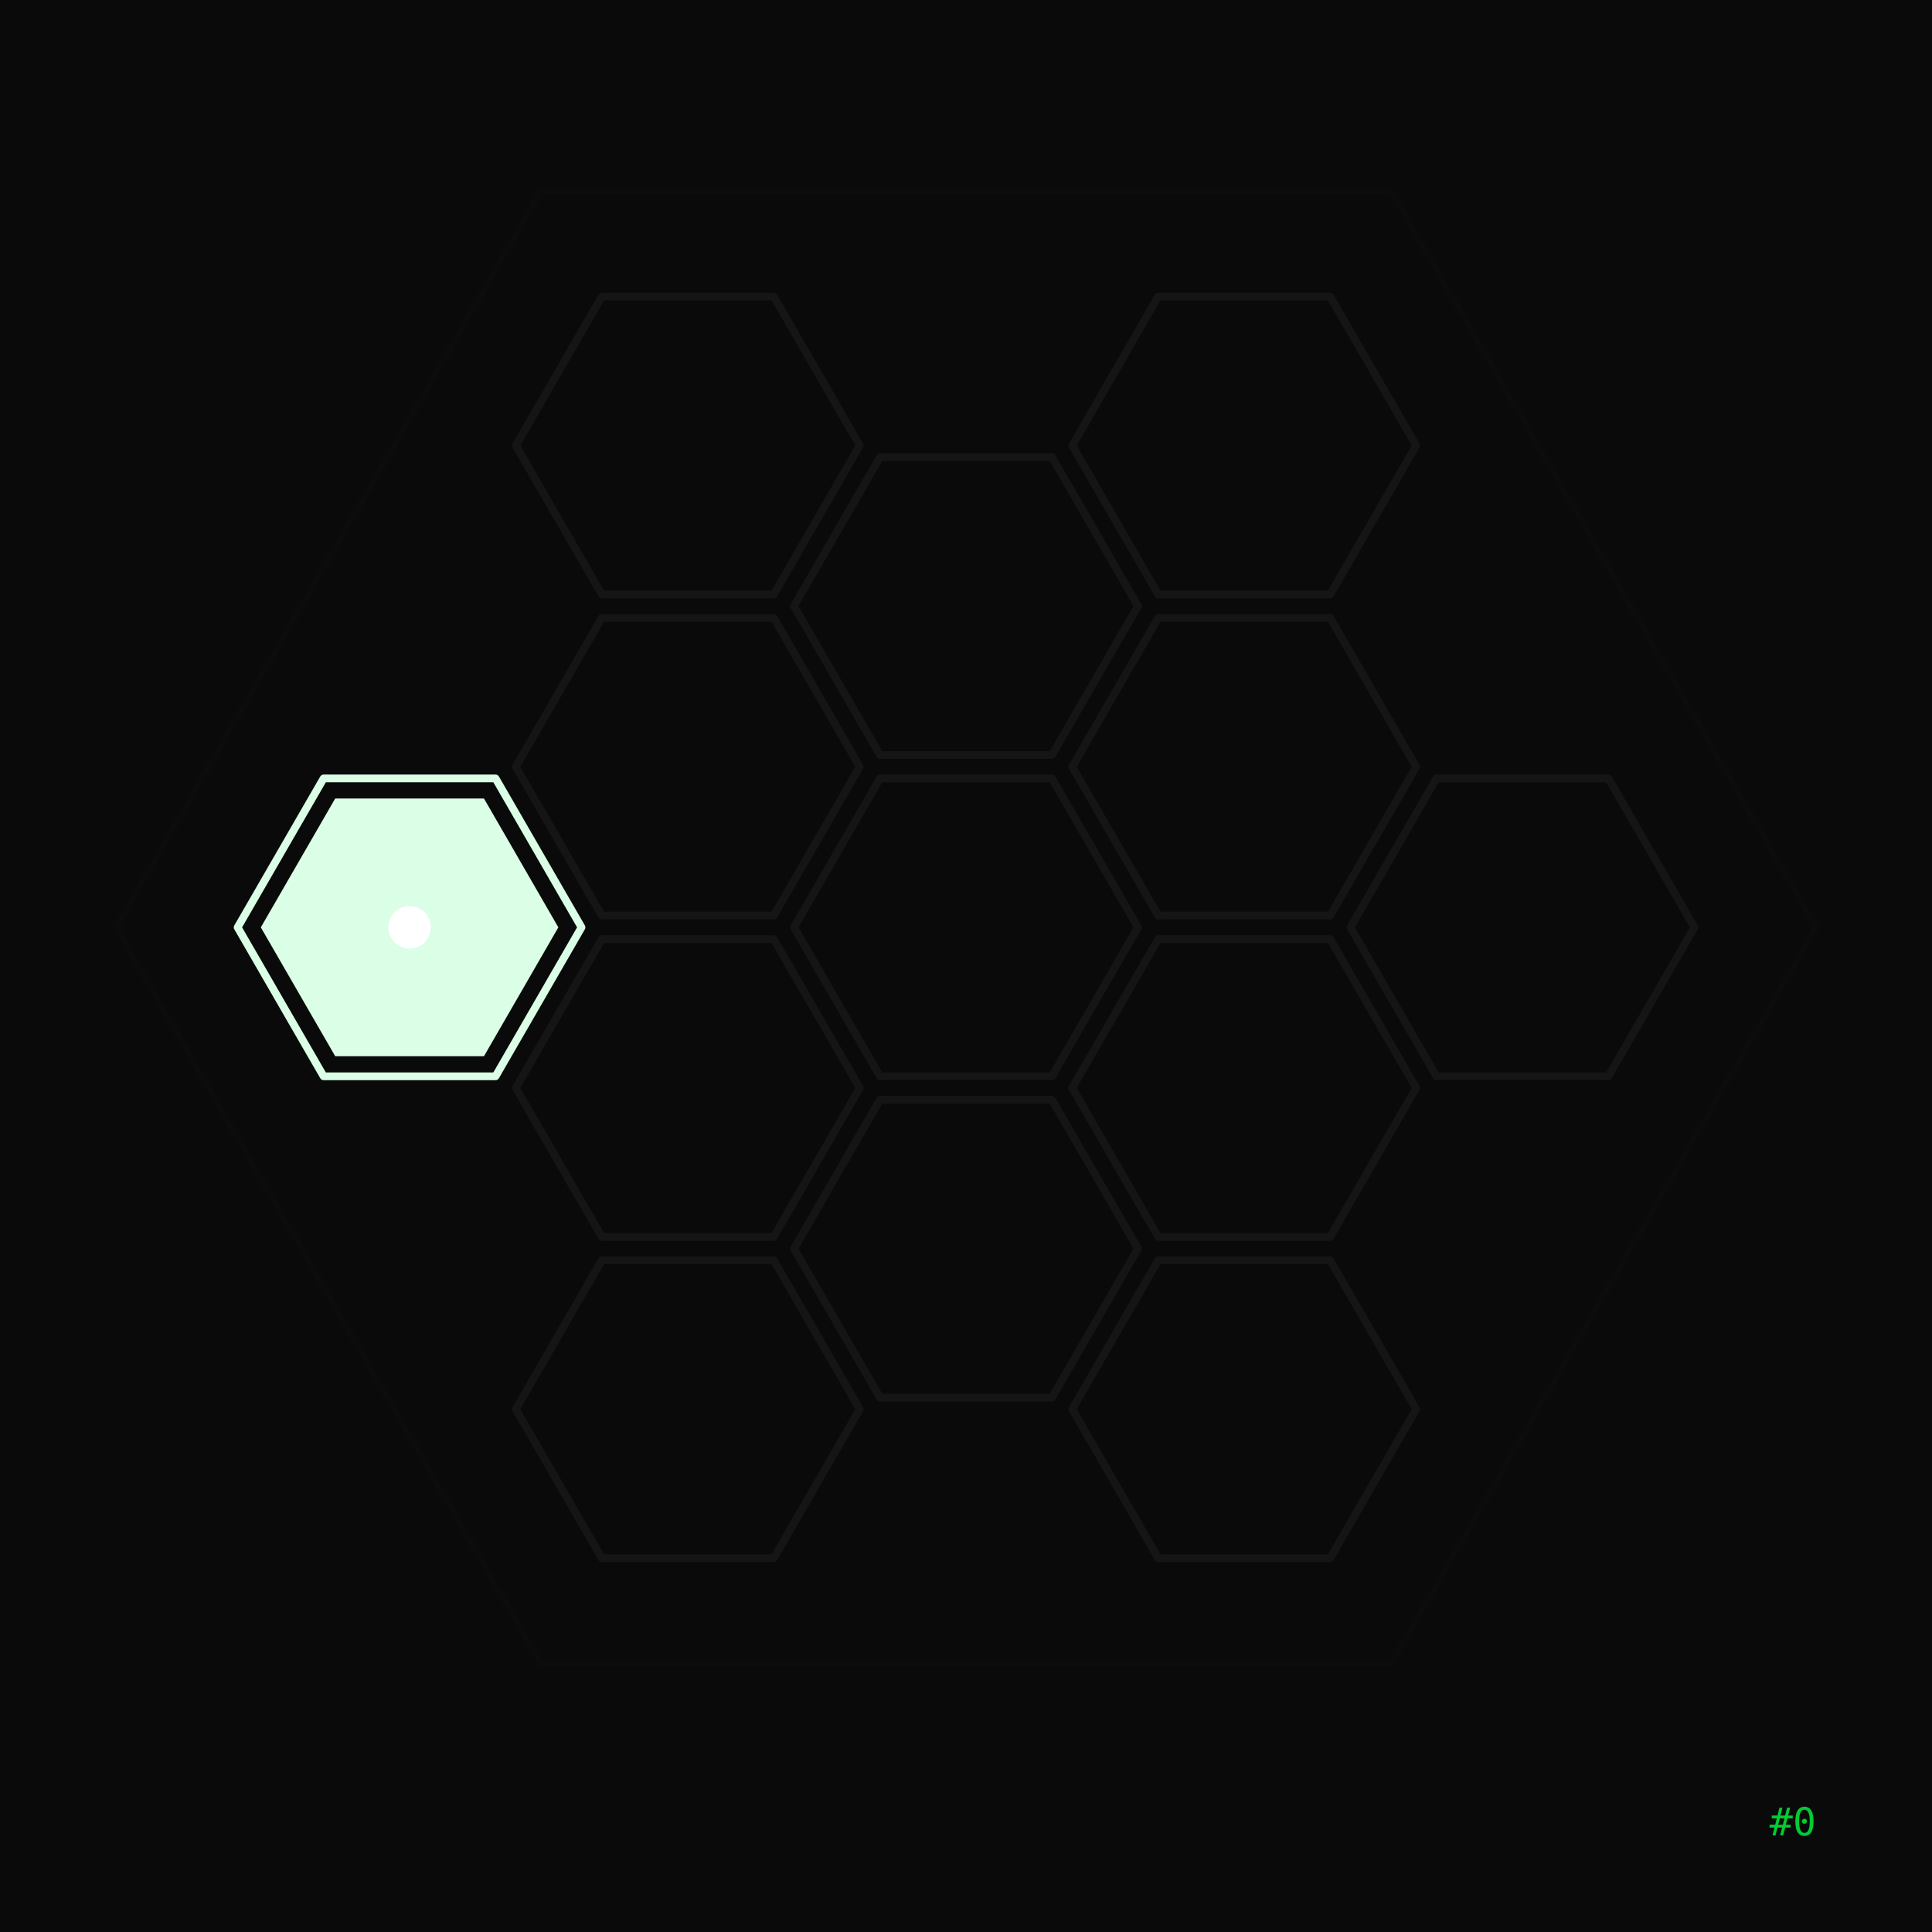
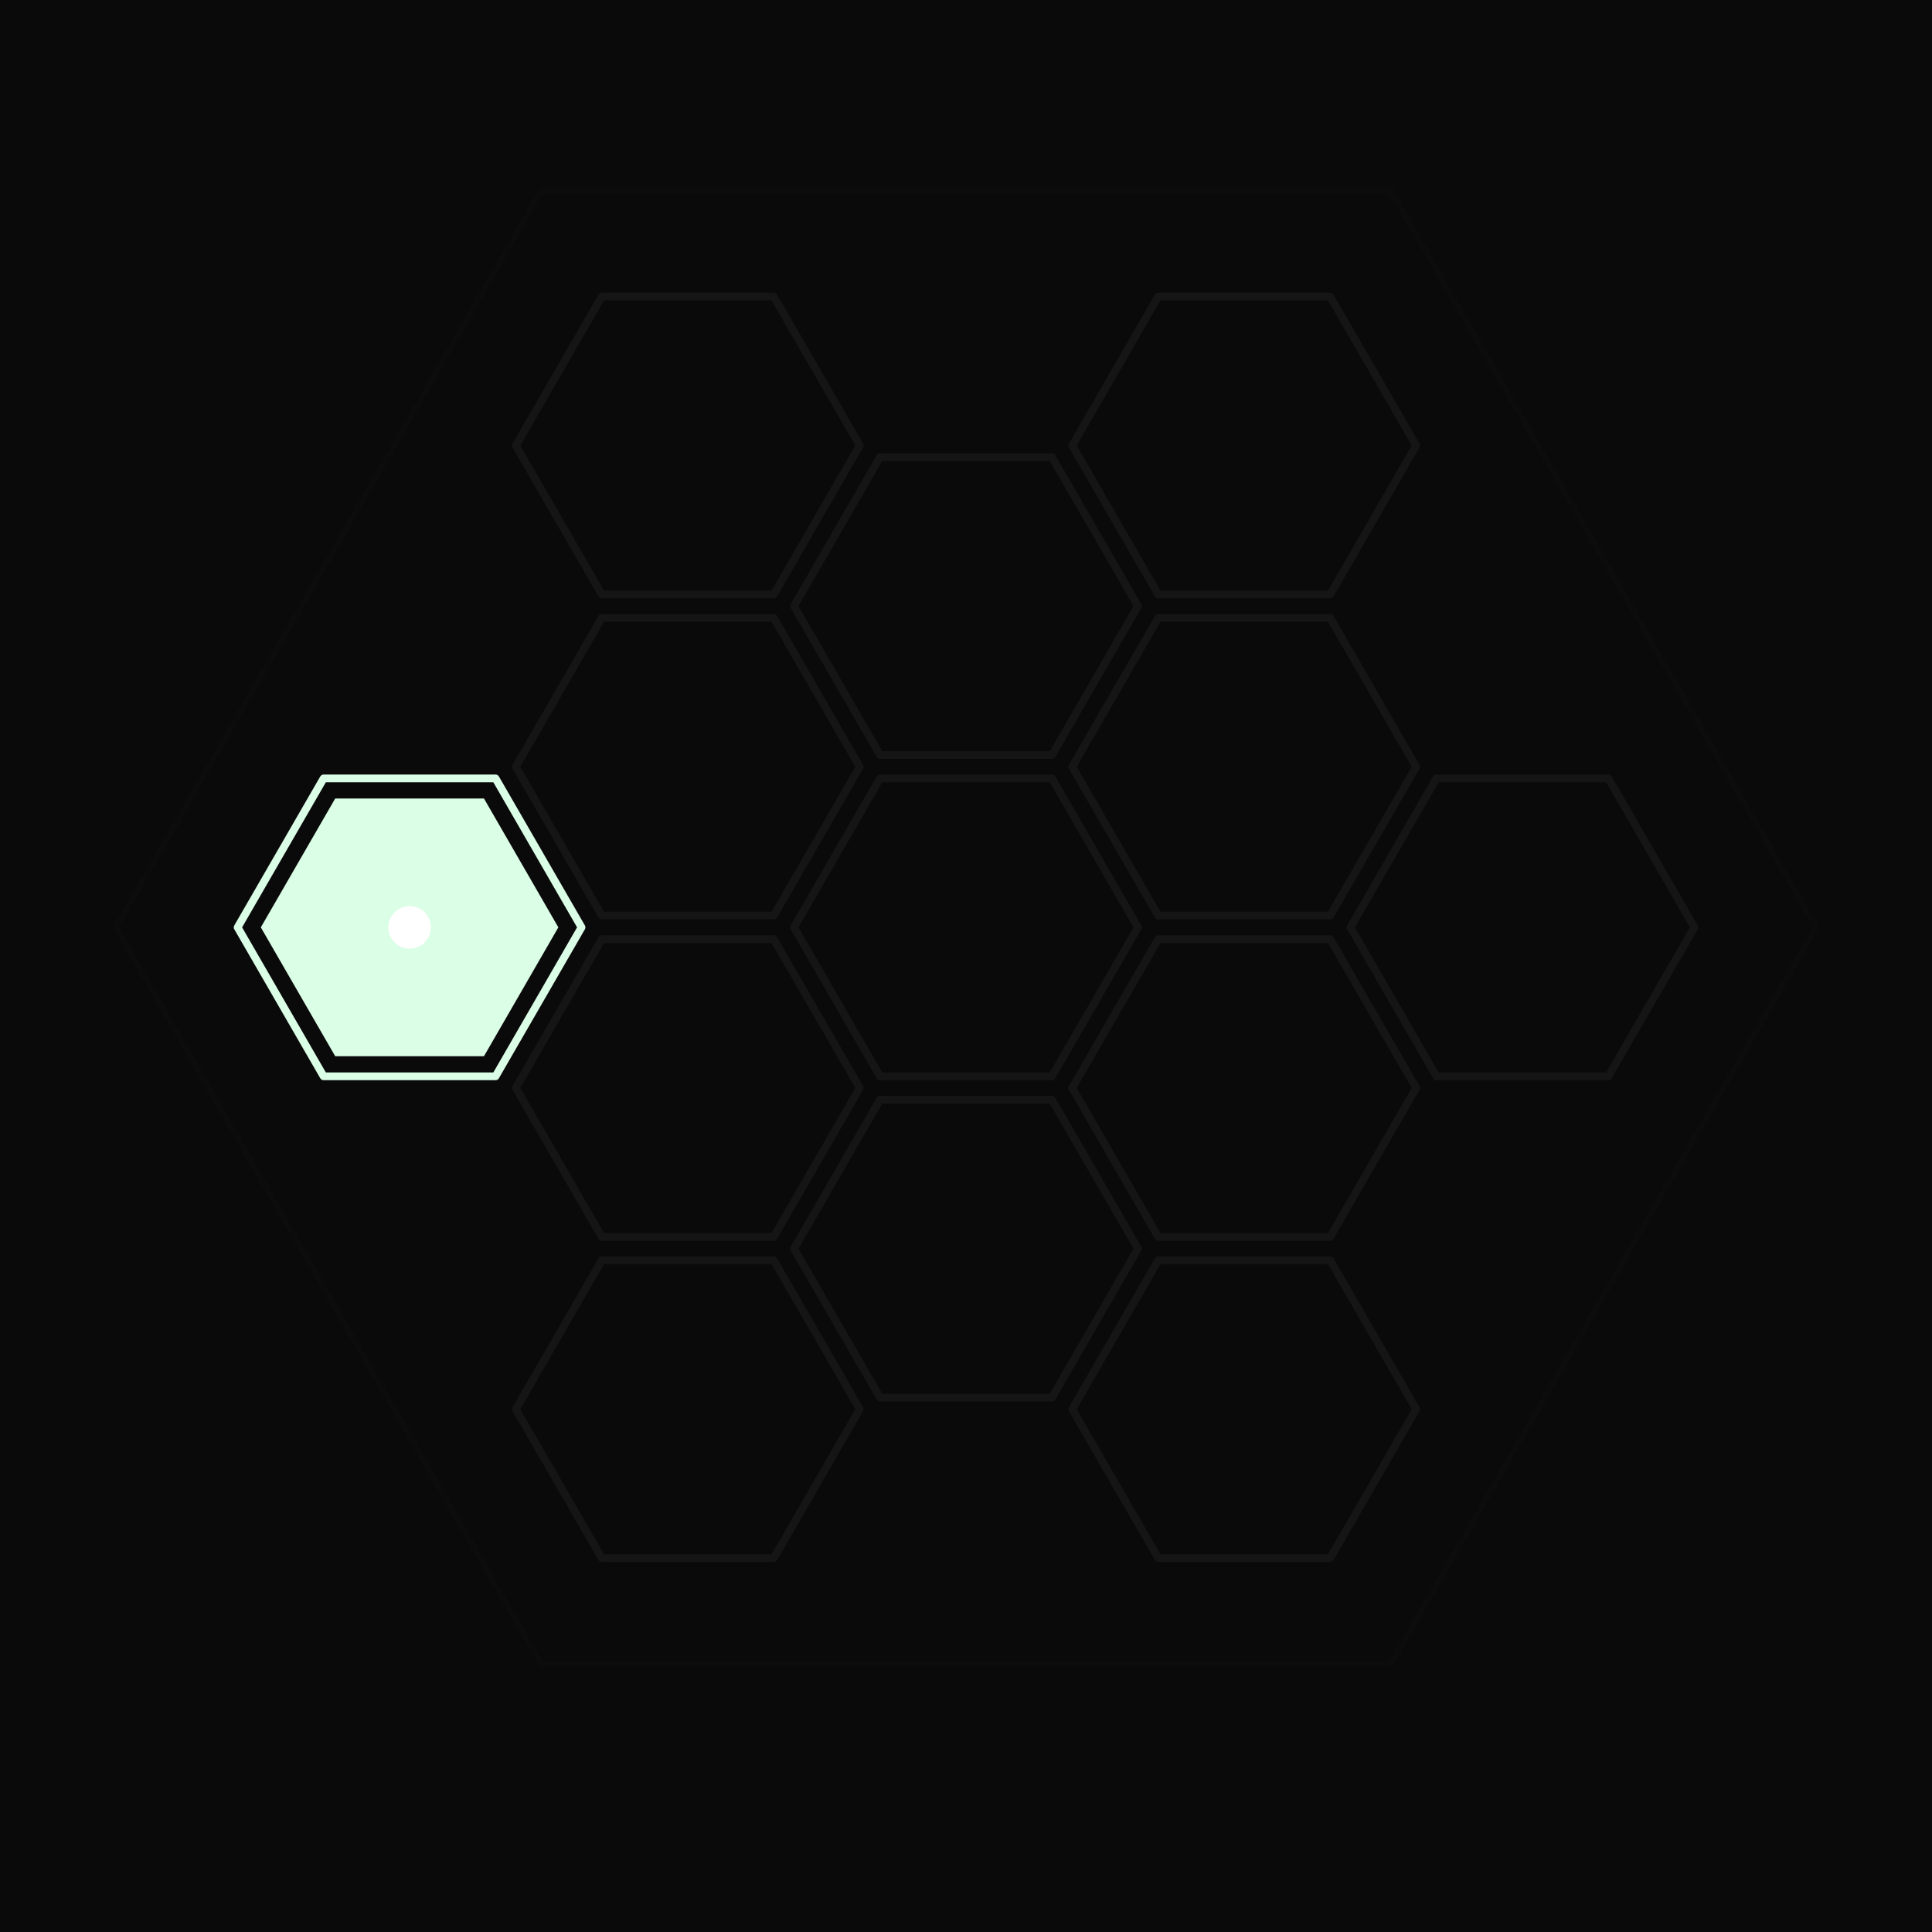
<svg xmlns="http://www.w3.org/2000/svg" width="1000" height="1000" viewBox="0 0 1000 1000" font-family="ui-monospace,SFMono-Regular,Menlo,Consolas,DejaVu Sans Mono,monospace">
  <rect width="1000" height="1000" fill="#0a0a0a" />
  <polygon points="589.0,313.7 544.5,390.8 455.5,390.8 411.0,313.7 455.5,236.6 544.5,236.6" fill="none" stroke="#151515" stroke-width="4" stroke-linejoin="round" />
  <polygon points="733.0,396.9 688.5,473.9 599.5,473.9 555.0,396.9 599.5,319.8 688.5,319.8" fill="none" stroke="#151515" stroke-width="4" stroke-linejoin="round" />
  <polygon points="733.0,563.1 688.5,640.2 599.5,640.2 555.0,563.1 599.5,486.1 688.5,486.1" fill="none" stroke="#151515" stroke-width="4" stroke-linejoin="round" />
  <polygon points="589.0,646.3 544.5,723.4 455.5,723.4 411.0,646.3 455.5,569.2 544.5,569.2" fill="none" stroke="#151515" stroke-width="4" stroke-linejoin="round" />
  <polygon points="445.0,563.1 400.5,640.2 311.5,640.2 267.0,563.1 311.5,486.1 400.5,486.1" fill="none" stroke="#151515" stroke-width="4" stroke-linejoin="round" />
  <polygon points="589.0,480.0 544.5,557.1 455.5,557.1 411.0,480.0 455.5,402.9 544.5,402.9" fill="none" stroke="#151515" stroke-width="4" stroke-linejoin="round" />
  <polygon points="445.0,396.9 400.5,473.9 311.5,473.9 267.0,396.9 311.5,319.8 400.5,319.8" fill="none" stroke="#151515" stroke-width="4" stroke-linejoin="round" />
  <polygon points="733.0,230.6 688.5,307.7 599.5,307.7 555.0,230.6 599.5,153.5 688.5,153.5" fill="none" stroke="#151515" stroke-width="4" stroke-linejoin="round" />
  <polygon points="877.0,480.0 832.5,557.1 743.5,557.1 699.0,480.0 743.5,402.9 832.5,402.9" fill="none" stroke="#151515" stroke-width="4" stroke-linejoin="round" />
  <polygon points="733.0,729.4 688.5,806.5 599.5,806.5 555.0,729.4 599.5,652.3 688.5,652.3" fill="none" stroke="#151515" stroke-width="4" stroke-linejoin="round" />
  <polygon points="445.0,729.4 400.5,806.5 311.5,806.5 267.0,729.4 311.5,652.3 400.5,652.3" fill="none" stroke="#151515" stroke-width="4" stroke-linejoin="round" />
  <polygon points="301.0,480.0 256.5,557.1 167.5,557.1 123.0,480.0 167.5,402.9 256.5,402.9" fill="none" stroke="#dbfee6" stroke-width="4" stroke-linejoin="round" />
  <polygon points="289.0,480.0 250.5,546.7 173.5,546.7 135.0,480.0 173.5,413.3 250.5,413.3" fill="#dbfee6" fill-opacity="1.00" />
  <circle cx="212.0" cy="480.0" r="11.0" fill="#ffffff" />
  <polygon points="445.0,230.6 400.5,307.7 311.5,307.7 267.0,230.6 311.5,153.5 400.5,153.5" fill="none" stroke="#151515" stroke-width="4" stroke-linejoin="round" />
  <polygon points="940.0,480.0 720.0,861.1 280.0,861.1 60.0,480.0 280.0,98.9 720.0,98.9" fill="none" stroke="#0c0c0c" stroke-width="3" stroke-linejoin="round" />
-   <text x="940" y="950" fill="#00cc33" font-size="20" text-anchor="end">#0</text>
</svg>
